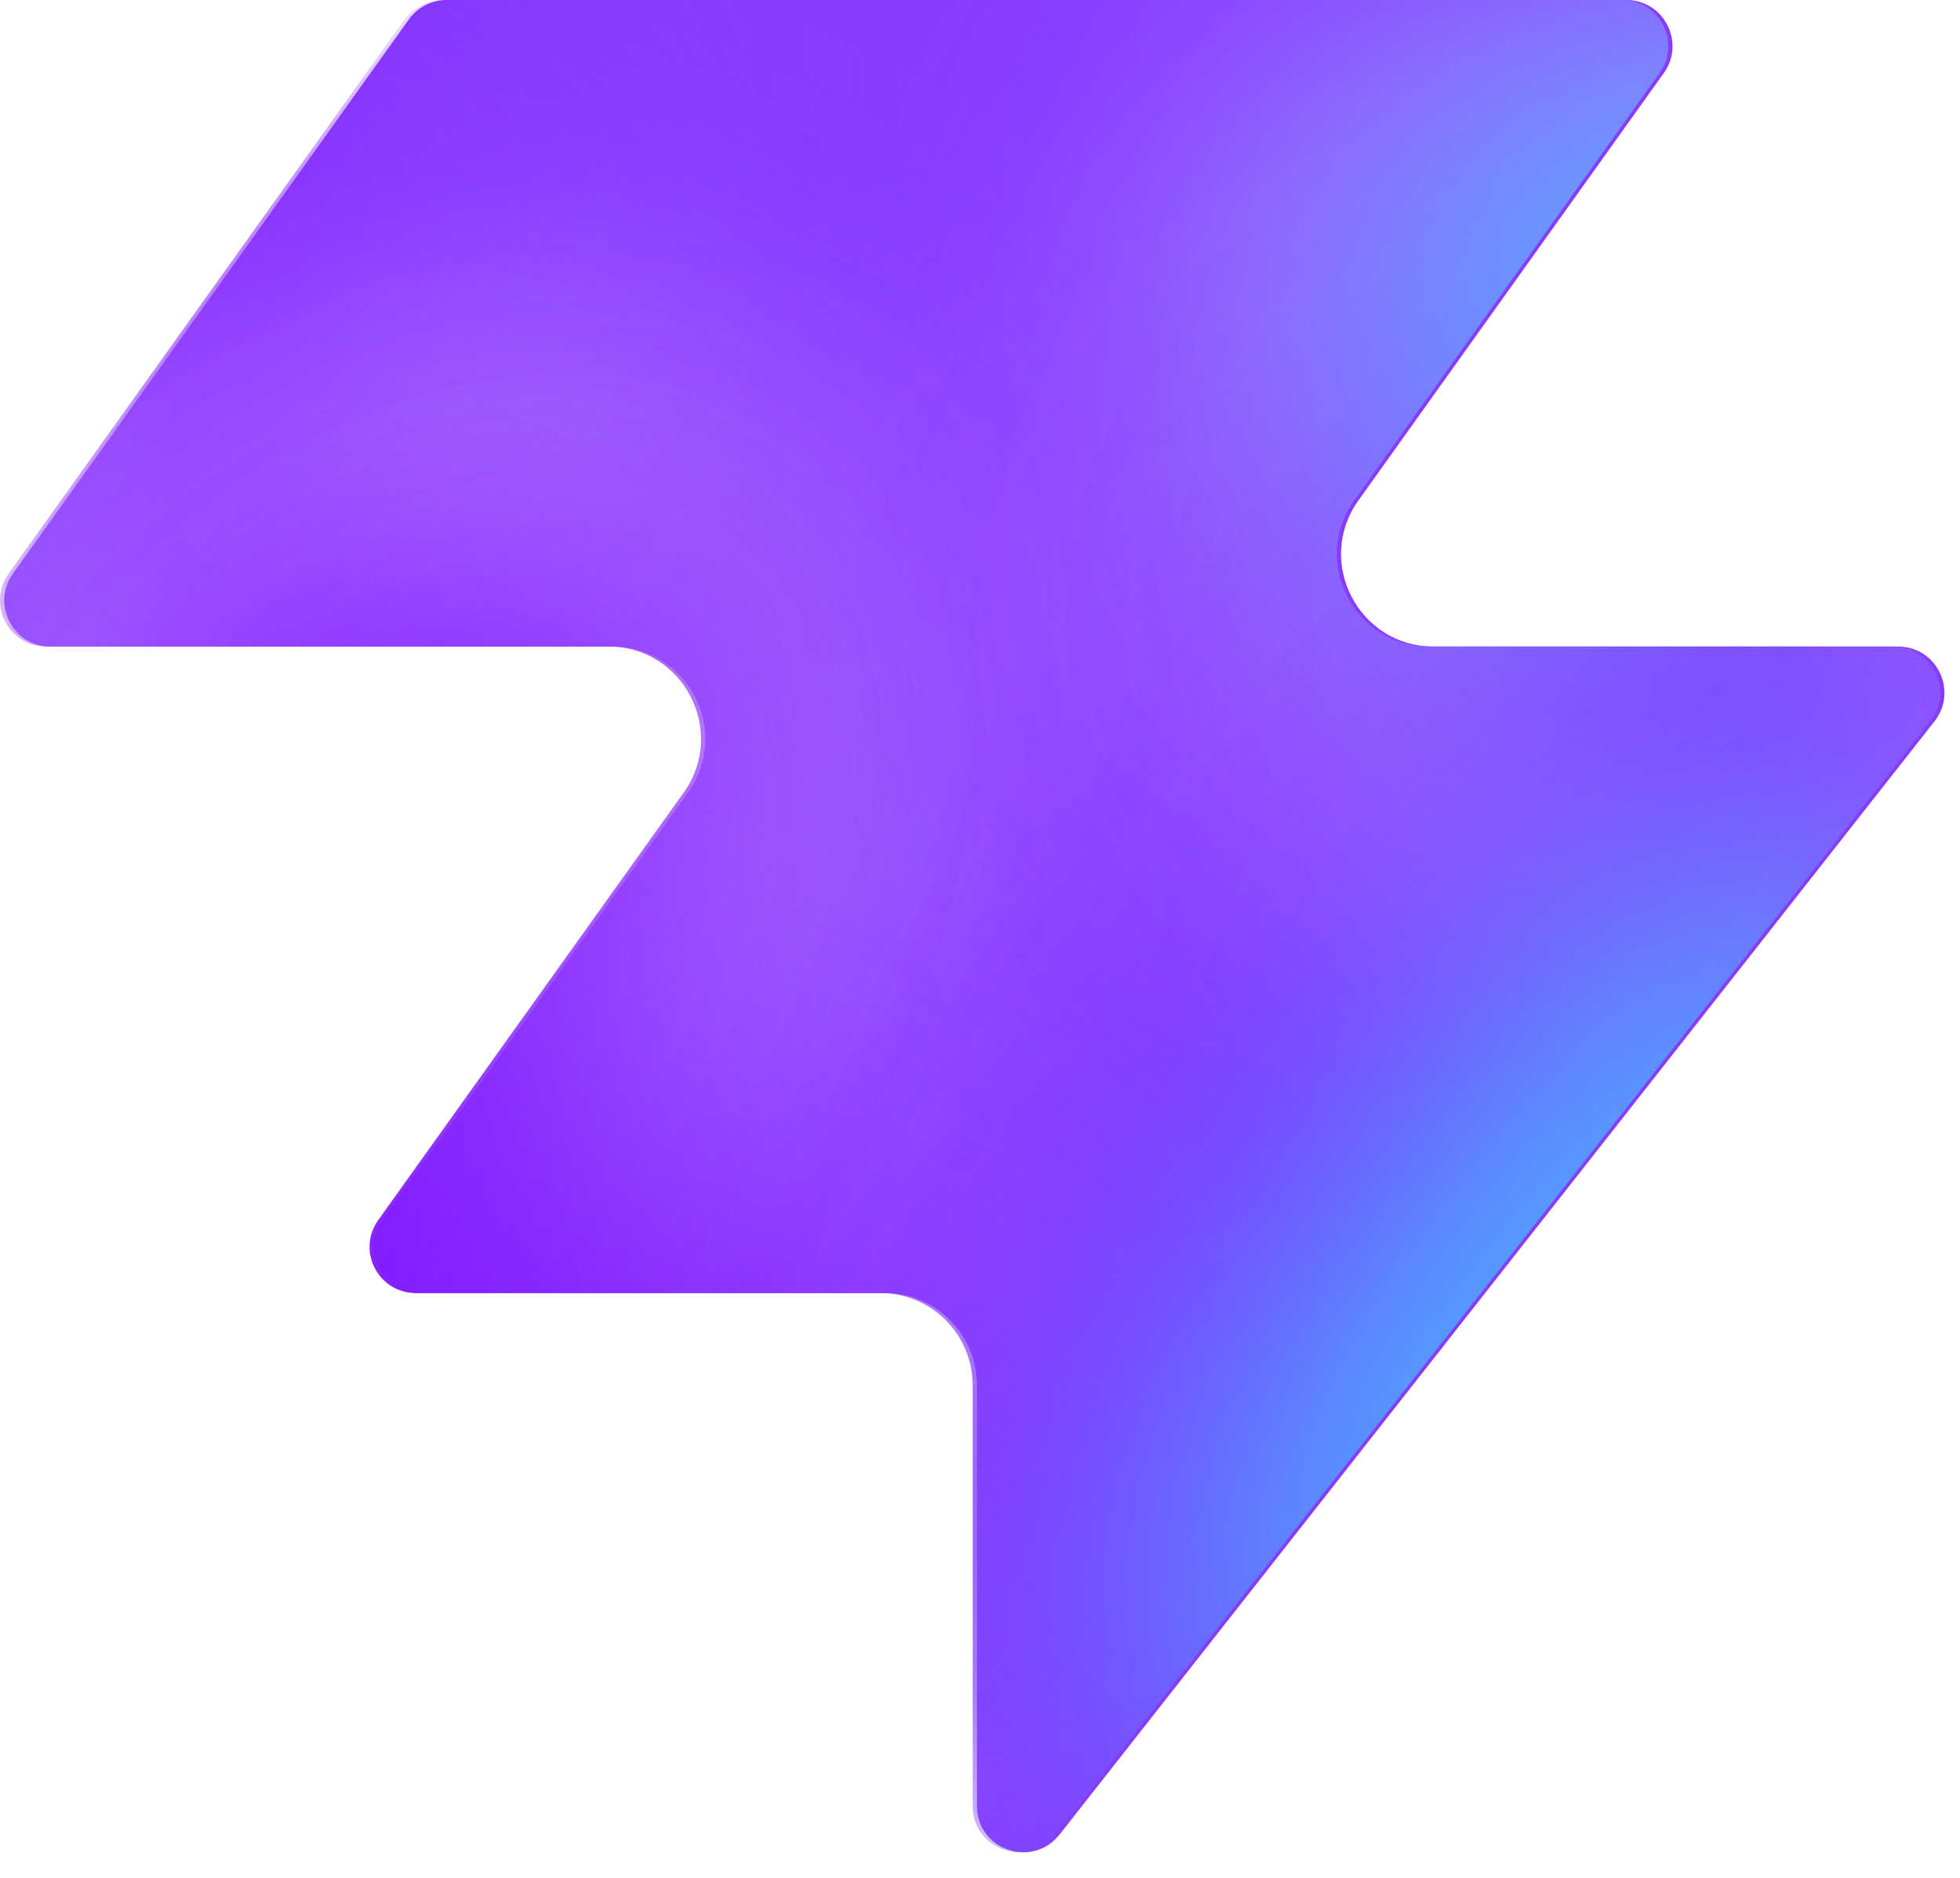
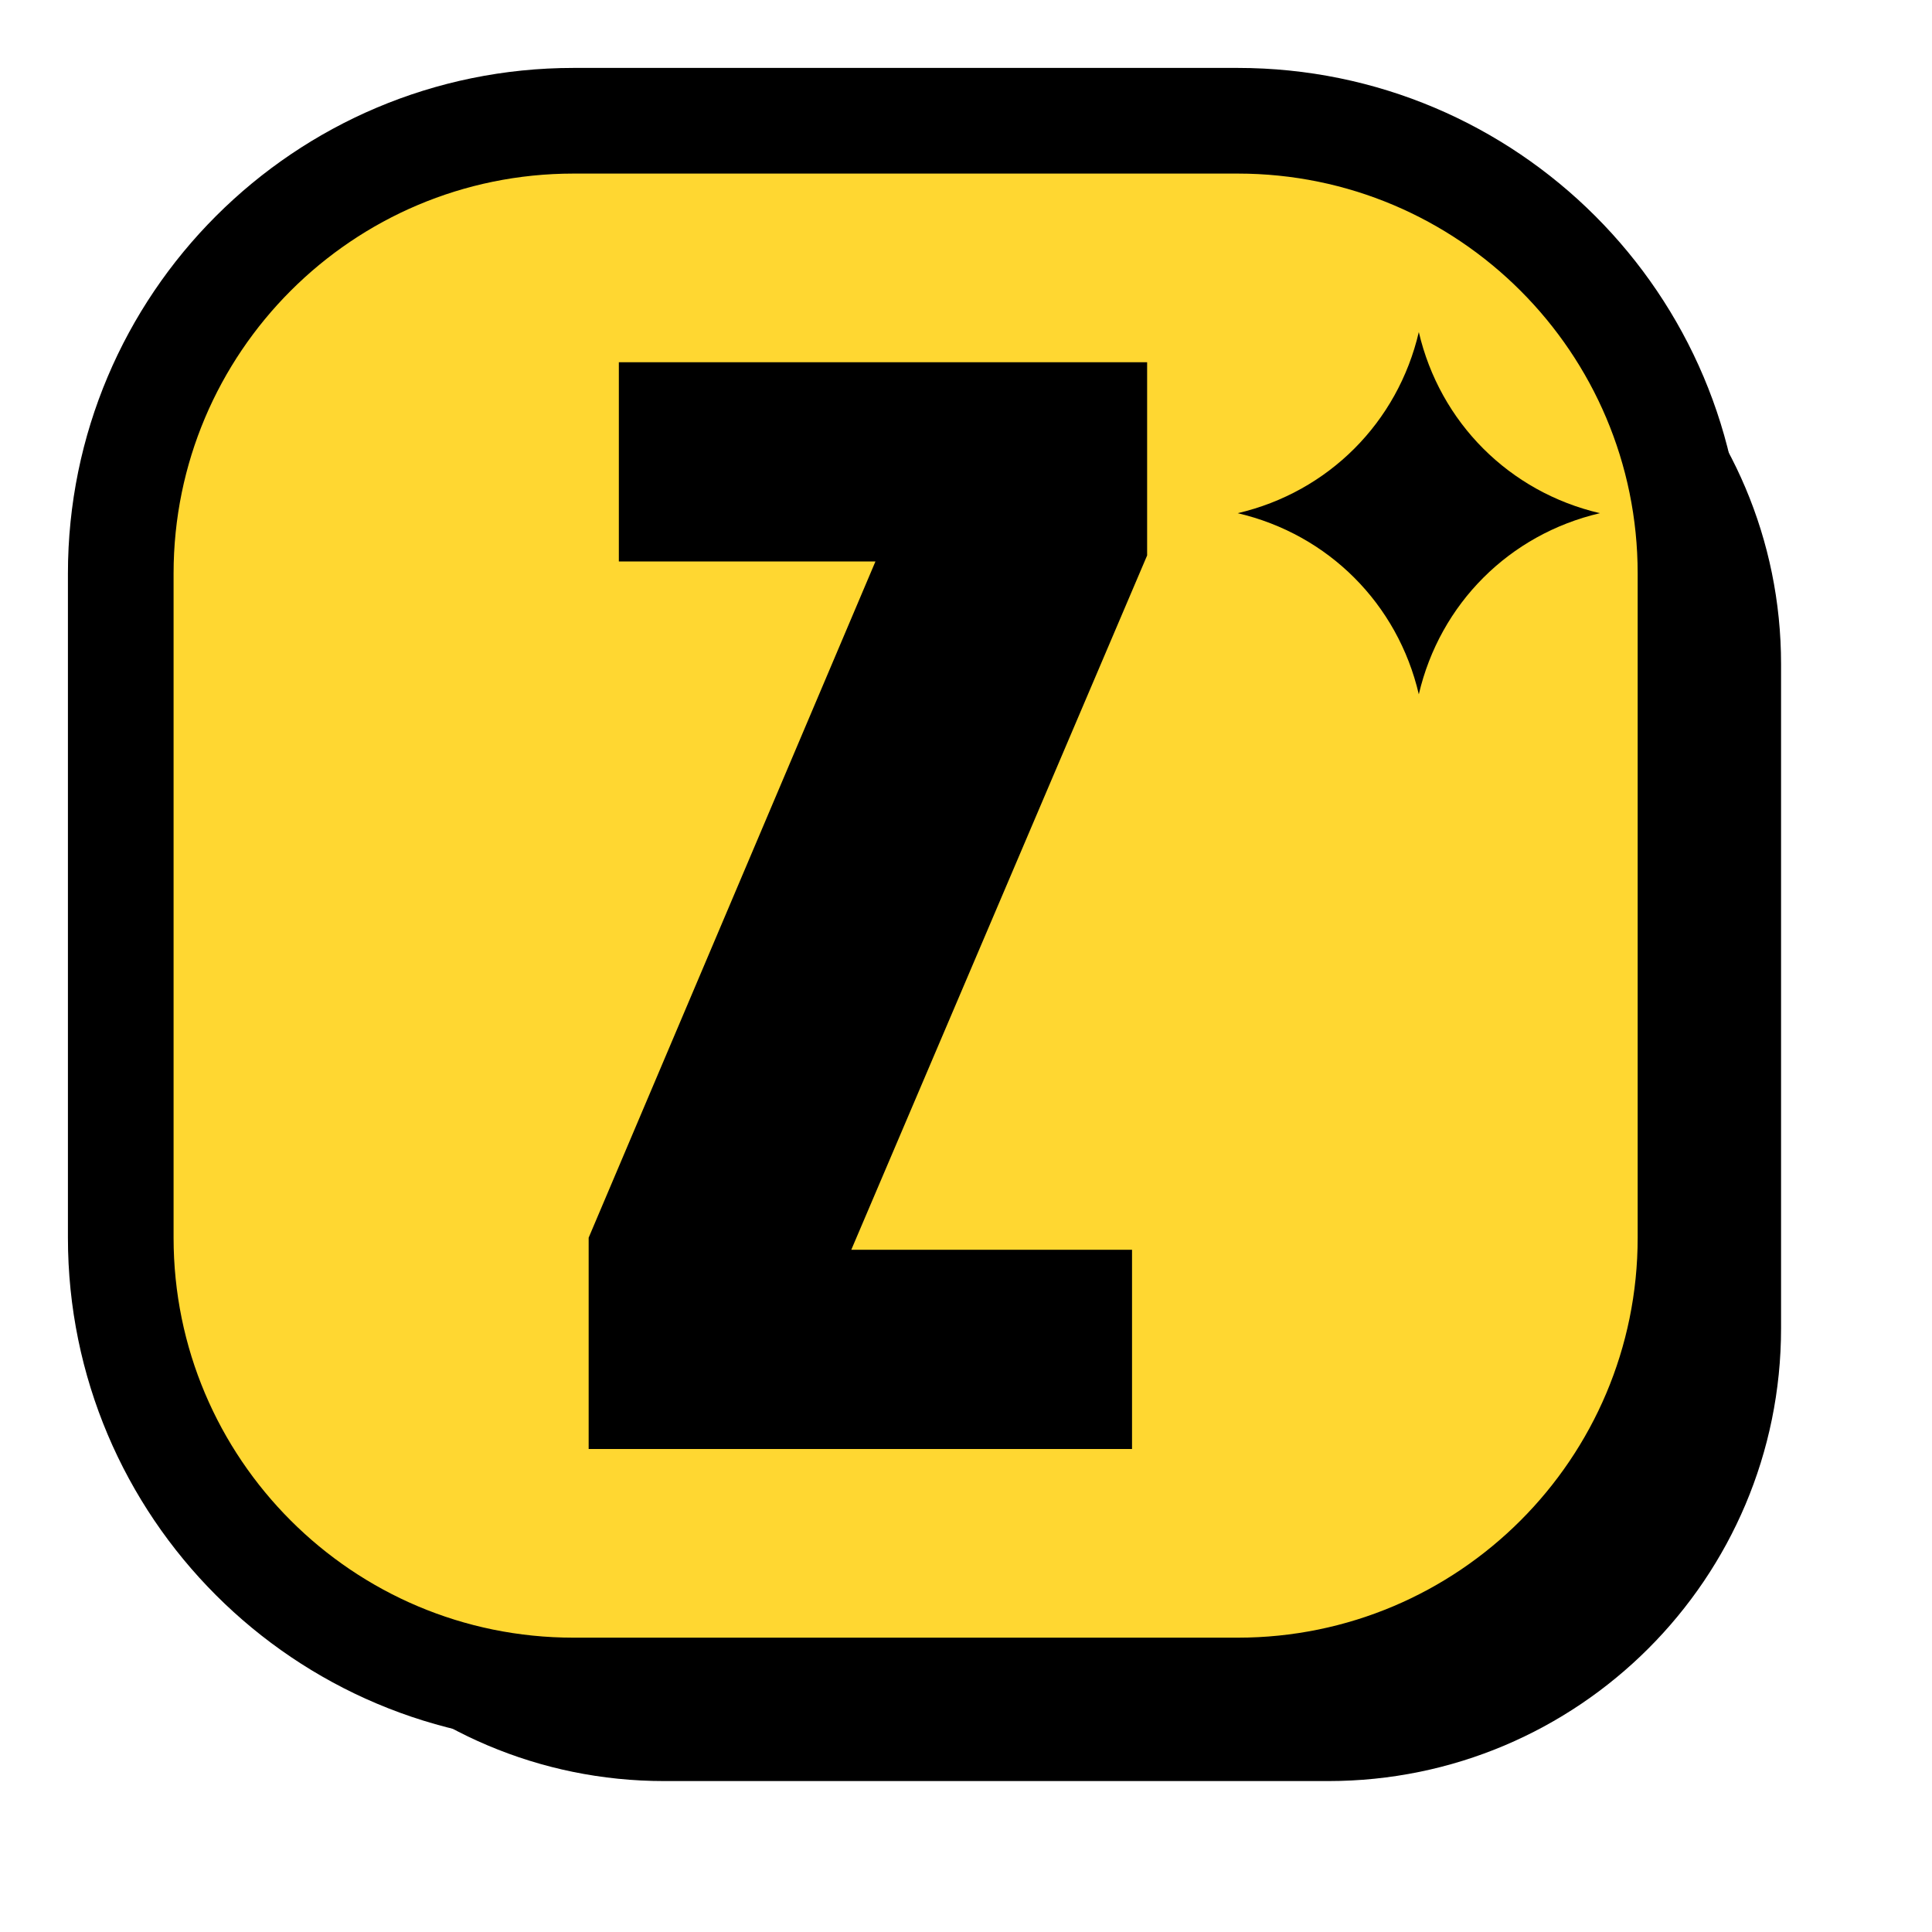
- <svg xmlns="http://www.w3.org/2000/svg" width="48" height="46" fill="none" viewBox="0 0 48 46">
-   <path fill="#863bff" d="M25.946 44.938c-.664.845-2.021.375-2.021-.698V33.937a2.26 2.26 0 0 0-2.262-2.262H10.287c-.92 0-1.456-1.04-.92-1.788l7.48-10.471c1.07-1.497 0-3.578-1.842-3.578H1.237c-.92 0-1.456-1.04-.92-1.788L10.013.474c.214-.297.556-.474.92-.474h28.894c.92 0 1.456 1.04.92 1.788l-7.48 10.471c-1.07 1.498 0 3.579 1.842 3.579h11.377c.943 0 1.473 1.088.89 1.83L25.947 44.94z" style="fill:#863bff;fill:color(display-p3 .525 .23 1);fill-opacity:1" />
-   <mask id="a" width="48" height="46" x="0" y="0" maskUnits="userSpaceOnUse" style="mask-type:alpha">
-     <path fill="#000" d="M25.842 44.938c-.664.844-2.021.375-2.021-.698V33.937a2.26 2.26 0 0 0-2.262-2.262H10.183c-.92 0-1.456-1.04-.92-1.788l7.48-10.471c1.07-1.498 0-3.579-1.842-3.579H1.133c-.92 0-1.456-1.04-.92-1.787L9.91.473c.214-.297.556-.474.92-.474h28.894c.92 0 1.456 1.04.92 1.788l-7.48 10.471c-1.07 1.498 0 3.578 1.842 3.578h11.377c.943 0 1.473 1.088.89 1.832L25.843 44.94z" style="fill:#000;fill-opacity:1" />
-   </mask>
-   <g mask="url(#a)">
-     <g filter="url(#b)">
-       <ellipse cx="5.508" cy="14.704" fill="#ede6ff" rx="5.508" ry="14.704" style="fill:#ede6ff;fill:color(display-p3 .927 .903 1);fill-opacity:1" transform="matrix(.00324 1 1 -.00324 -4.47 31.516)" />
-     </g>
-     <g filter="url(#c)">
-       <ellipse cx="10.399" cy="29.851" fill="#ede6ff" rx="10.399" ry="29.851" style="fill:#ede6ff;fill:color(display-p3 .927 .903 1);fill-opacity:1" transform="matrix(.00324 1 1 -.00324 -39.328 7.883)" />
-     </g>
-     <g filter="url(#d)">
-       <ellipse cx="5.508" cy="30.487" fill="#7e14ff" rx="5.508" ry="30.487" style="fill:#7e14ff;fill:color(display-p3 .492 .077 1);fill-opacity:1" transform="rotate(89.814 -25.913 -14.639)scale(1 -1)" />
-     </g>
-     <g filter="url(#e)">
-       <ellipse cx="5.508" cy="30.599" fill="#7e14ff" rx="5.508" ry="30.599" style="fill:#7e14ff;fill:color(display-p3 .492 .077 1);fill-opacity:1" transform="rotate(89.814 -32.644 -3.334)scale(1 -1)" />
-     </g>
-     <g filter="url(#f)">
-       <ellipse cx="5.508" cy="30.599" fill="#7e14ff" rx="5.508" ry="30.599" style="fill:#7e14ff;fill:color(display-p3 .492 .077 1);fill-opacity:1" transform="matrix(.00324 1 1 -.00324 -34.34 30.47)" />
-     </g>
-     <g filter="url(#g)">
-       <ellipse cx="14.072" cy="22.078" fill="#ede6ff" rx="14.072" ry="22.078" style="fill:#ede6ff;fill:color(display-p3 .927 .903 1);fill-opacity:1" transform="rotate(93.35 24.506 48.493)scale(-1 1)" />
-     </g>
-     <g filter="url(#h)">
-       <ellipse cx="3.47" cy="21.501" fill="#7e14ff" rx="3.47" ry="21.501" style="fill:#7e14ff;fill:color(display-p3 .492 .077 1);fill-opacity:1" transform="rotate(89.009 28.708 47.59)scale(-1 1)" />
-     </g>
-     <g filter="url(#i)">
-       <ellipse cx="3.47" cy="21.501" fill="#7e14ff" rx="3.47" ry="21.501" style="fill:#7e14ff;fill:color(display-p3 .492 .077 1);fill-opacity:1" transform="rotate(89.009 28.708 47.59)scale(-1 1)" />
-     </g>
-     <g filter="url(#j)">
-       <ellipse cx=".387" cy="8.972" fill="#7e14ff" rx="4.407" ry="29.108" style="fill:#7e14ff;fill:color(display-p3 .492 .077 1);fill-opacity:1" transform="rotate(39.51 .387 8.972)" />
-     </g>
-     <g filter="url(#k)">
-       <ellipse cx="47.523" cy="-6.092" fill="#7e14ff" rx="4.407" ry="29.108" style="fill:#7e14ff;fill:color(display-p3 .492 .077 1);fill-opacity:1" transform="rotate(37.892 47.523 -6.092)" />
-     </g>
-     <g filter="url(#l)">
-       <ellipse cx="41.412" cy="6.333" fill="#47bfff" rx="5.971" ry="9.665" style="fill:#47bfff;fill:color(display-p3 .28 .748 1);fill-opacity:1" transform="rotate(37.892 41.412 6.333)" />
-     </g>
-     <g filter="url(#m)">
-       <ellipse cx="-1.879" cy="38.332" fill="#7e14ff" rx="4.407" ry="29.108" style="fill:#7e14ff;fill:color(display-p3 .492 .077 1);fill-opacity:1" transform="rotate(37.892 -1.88 38.332)" />
-     </g>
-     <g filter="url(#n)">
-       <ellipse cx="-1.879" cy="38.332" fill="#7e14ff" rx="4.407" ry="29.108" style="fill:#7e14ff;fill:color(display-p3 .492 .077 1);fill-opacity:1" transform="rotate(37.892 -1.88 38.332)" />
-     </g>
-     <g filter="url(#o)">
-       <ellipse cx="35.651" cy="29.907" fill="#7e14ff" rx="4.407" ry="29.108" style="fill:#7e14ff;fill:color(display-p3 .492 .077 1);fill-opacity:1" transform="rotate(37.892 35.651 29.907)" />
-     </g>
-     <g filter="url(#p)">
-       <ellipse cx="38.418" cy="32.4" fill="#47bfff" rx="5.971" ry="15.297" style="fill:#47bfff;fill:color(display-p3 .28 .748 1);fill-opacity:1" transform="rotate(37.892 38.418 32.4)" />
-     </g>
-   </g>
-   <defs>
-     <filter id="b" width="60.045" height="41.654" x="-19.77" y="16.149" color-interpolation-filters="sRGB" filterUnits="userSpaceOnUse">
-       <feFlood flood-opacity="0" result="BackgroundImageFix" />
-       <feBlend in="SourceGraphic" in2="BackgroundImageFix" result="shape" />
-       <feGaussianBlur result="effect1_foregroundBlur_2002_17158" stdDeviation="7.659" />
-     </filter>
-     <filter id="c" width="90.34" height="51.437" x="-54.613" y="-7.533" color-interpolation-filters="sRGB" filterUnits="userSpaceOnUse">
-       <feFlood flood-opacity="0" result="BackgroundImageFix" />
-       <feBlend in="SourceGraphic" in2="BackgroundImageFix" result="shape" />
-       <feGaussianBlur result="effect1_foregroundBlur_2002_17158" stdDeviation="7.659" />
-     </filter>
-     <filter id="d" width="79.355" height="29.4" x="-49.64" y="2.03" color-interpolation-filters="sRGB" filterUnits="userSpaceOnUse">
-       <feFlood flood-opacity="0" result="BackgroundImageFix" />
-       <feBlend in="SourceGraphic" in2="BackgroundImageFix" result="shape" />
-       <feGaussianBlur result="effect1_foregroundBlur_2002_17158" stdDeviation="4.596" />
-     </filter>
-     <filter id="e" width="79.579" height="29.4" x="-45.045" y="20.029" color-interpolation-filters="sRGB" filterUnits="userSpaceOnUse">
-       <feFlood flood-opacity="0" result="BackgroundImageFix" />
-       <feBlend in="SourceGraphic" in2="BackgroundImageFix" result="shape" />
-       <feGaussianBlur result="effect1_foregroundBlur_2002_17158" stdDeviation="4.596" />
-     </filter>
-     <filter id="f" width="79.579" height="29.4" x="-43.513" y="21.178" color-interpolation-filters="sRGB" filterUnits="userSpaceOnUse">
-       <feFlood flood-opacity="0" result="BackgroundImageFix" />
-       <feBlend in="SourceGraphic" in2="BackgroundImageFix" result="shape" />
-       <feGaussianBlur result="effect1_foregroundBlur_2002_17158" stdDeviation="4.596" />
-     </filter>
-     <filter id="g" width="74.749" height="58.852" x="15.756" y="-17.901" color-interpolation-filters="sRGB" filterUnits="userSpaceOnUse">
-       <feFlood flood-opacity="0" result="BackgroundImageFix" />
-       <feBlend in="SourceGraphic" in2="BackgroundImageFix" result="shape" />
-       <feGaussianBlur result="effect1_foregroundBlur_2002_17158" stdDeviation="7.659" />
-     </filter>
-     <filter id="h" width="61.377" height="25.362" x="23.548" y="2.284" color-interpolation-filters="sRGB" filterUnits="userSpaceOnUse">
-       <feFlood flood-opacity="0" result="BackgroundImageFix" />
-       <feBlend in="SourceGraphic" in2="BackgroundImageFix" result="shape" />
-       <feGaussianBlur result="effect1_foregroundBlur_2002_17158" stdDeviation="4.596" />
-     </filter>
-     <filter id="i" width="61.377" height="25.362" x="23.548" y="2.284" color-interpolation-filters="sRGB" filterUnits="userSpaceOnUse">
-       <feFlood flood-opacity="0" result="BackgroundImageFix" />
-       <feBlend in="SourceGraphic" in2="BackgroundImageFix" result="shape" />
-       <feGaussianBlur result="effect1_foregroundBlur_2002_17158" stdDeviation="4.596" />
-     </filter>
-     <filter id="j" width="56.045" height="63.649" x="-27.636" y="-22.853" color-interpolation-filters="sRGB" filterUnits="userSpaceOnUse">
-       <feFlood flood-opacity="0" result="BackgroundImageFix" />
-       <feBlend in="SourceGraphic" in2="BackgroundImageFix" result="shape" />
-       <feGaussianBlur result="effect1_foregroundBlur_2002_17158" stdDeviation="4.596" />
-     </filter>
-     <filter id="k" width="54.814" height="64.646" x="20.116" y="-38.415" color-interpolation-filters="sRGB" filterUnits="userSpaceOnUse">
-       <feFlood flood-opacity="0" result="BackgroundImageFix" />
-       <feBlend in="SourceGraphic" in2="BackgroundImageFix" result="shape" />
-       <feGaussianBlur result="effect1_foregroundBlur_2002_17158" stdDeviation="4.596" />
-     </filter>
-     <filter id="l" width="33.541" height="35.313" x="24.641" y="-11.323" color-interpolation-filters="sRGB" filterUnits="userSpaceOnUse">
-       <feFlood flood-opacity="0" result="BackgroundImageFix" />
-       <feBlend in="SourceGraphic" in2="BackgroundImageFix" result="shape" />
-       <feGaussianBlur result="effect1_foregroundBlur_2002_17158" stdDeviation="4.596" />
-     </filter>
-     <filter id="m" width="54.814" height="64.646" x="-29.286" y="6.009" color-interpolation-filters="sRGB" filterUnits="userSpaceOnUse">
-       <feFlood flood-opacity="0" result="BackgroundImageFix" />
-       <feBlend in="SourceGraphic" in2="BackgroundImageFix" result="shape" />
-       <feGaussianBlur result="effect1_foregroundBlur_2002_17158" stdDeviation="4.596" />
-     </filter>
-     <filter id="n" width="54.814" height="64.646" x="-29.286" y="6.009" color-interpolation-filters="sRGB" filterUnits="userSpaceOnUse">
-       <feFlood flood-opacity="0" result="BackgroundImageFix" />
-       <feBlend in="SourceGraphic" in2="BackgroundImageFix" result="shape" />
-       <feGaussianBlur result="effect1_foregroundBlur_2002_17158" stdDeviation="4.596" />
-     </filter>
-     <filter id="o" width="54.814" height="64.646" x="8.244" y="-2.416" color-interpolation-filters="sRGB" filterUnits="userSpaceOnUse">
-       <feFlood flood-opacity="0" result="BackgroundImageFix" />
-       <feBlend in="SourceGraphic" in2="BackgroundImageFix" result="shape" />
-       <feGaussianBlur result="effect1_foregroundBlur_2002_17158" stdDeviation="4.596" />
-     </filter>
-     <filter id="p" width="39.409" height="43.623" x="18.713" y="10.588" color-interpolation-filters="sRGB" filterUnits="userSpaceOnUse">
-       <feFlood flood-opacity="0" result="BackgroundImageFix" />
-       <feBlend in="SourceGraphic" in2="BackgroundImageFix" result="shape" />
-       <feGaussianBlur result="effect1_foregroundBlur_2002_17158" stdDeviation="4.596" />
-     </filter>
-   </defs>
+ <svg xmlns="http://www.w3.org/2000/svg" viewBox="0 0 64 64" width="64" height="64">
+   <rect x="7" y="7" width="52" height="52" rx="15" fill="#000000" />
+   <rect x="4" y="4" width="52" height="52" rx="15" fill="#ffd731" stroke="#000000" stroke-width="3.5" />
+   <path d="M47,11 C47.7,14 50,16.3 53,17 C50,17.7 47.7,20 47,23 C46.3,20 44,17.7 41,17 C44,16.3 46.3,14 47,11 Z" fill="#000000" />
+   <path d="M19.5 48V41L29 18.6H20.5V12H38V18.4L28.2 41.4H37.5V48Z" fill="#000000" />
</svg>
